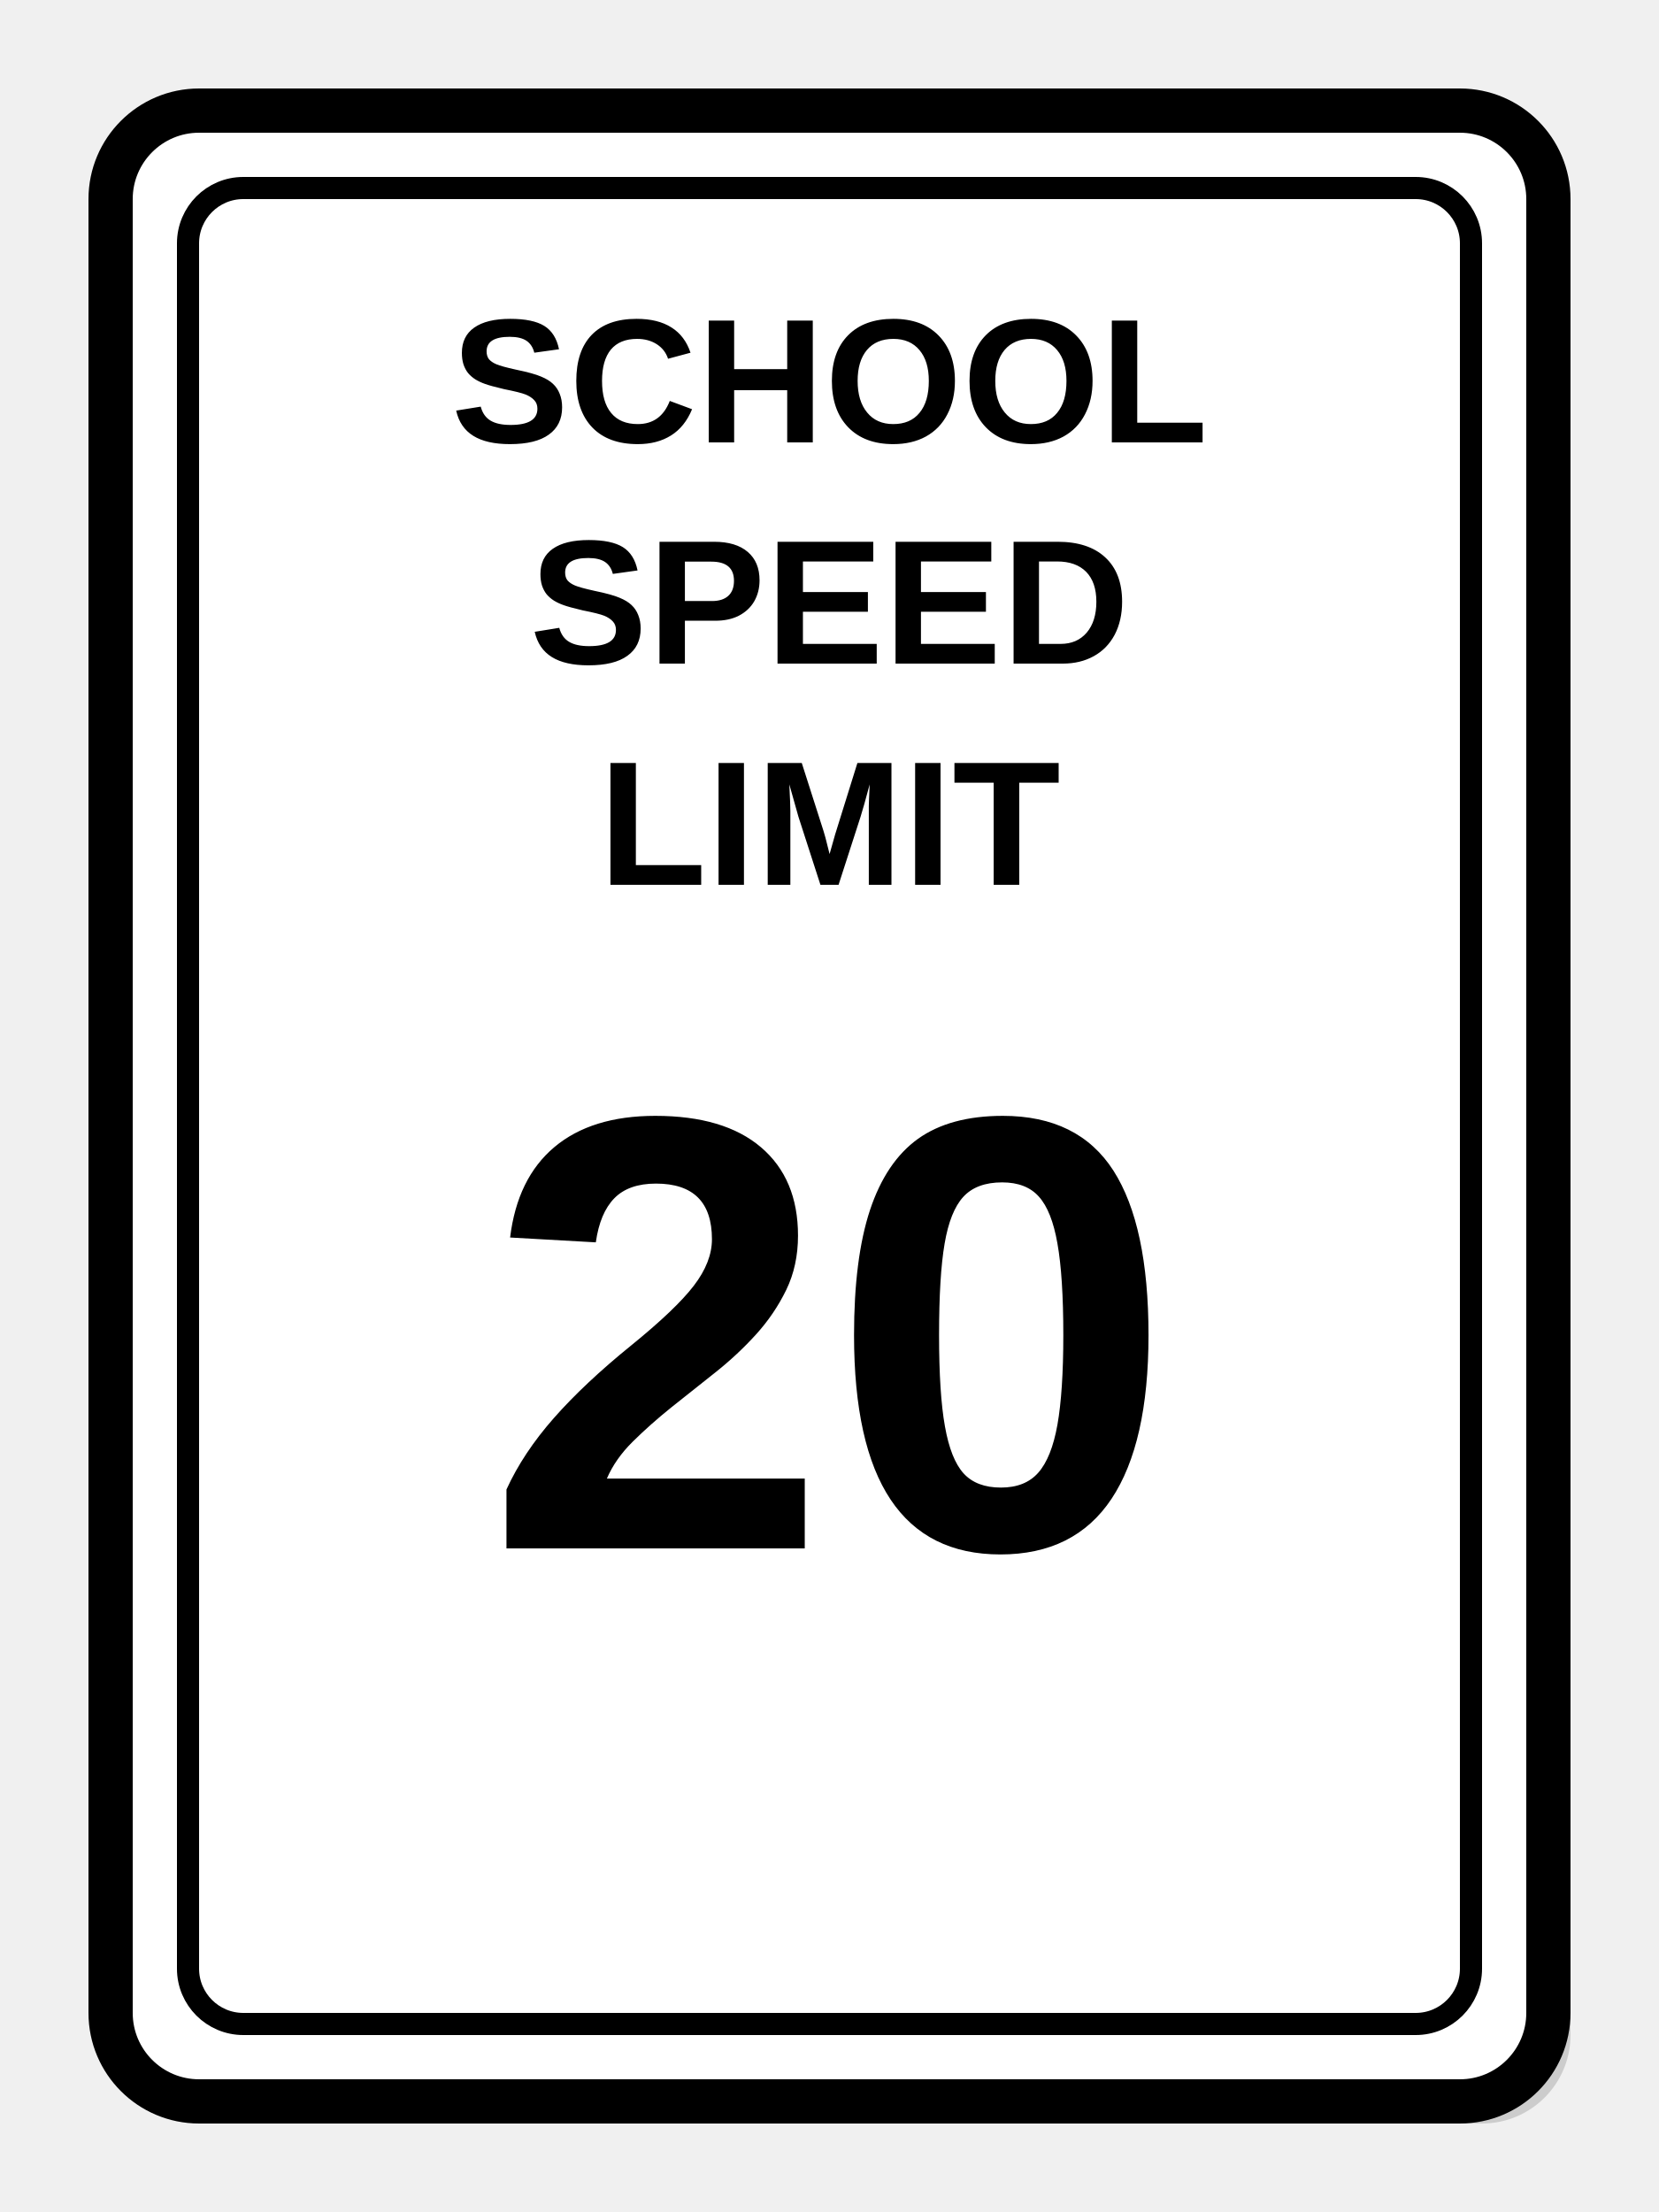
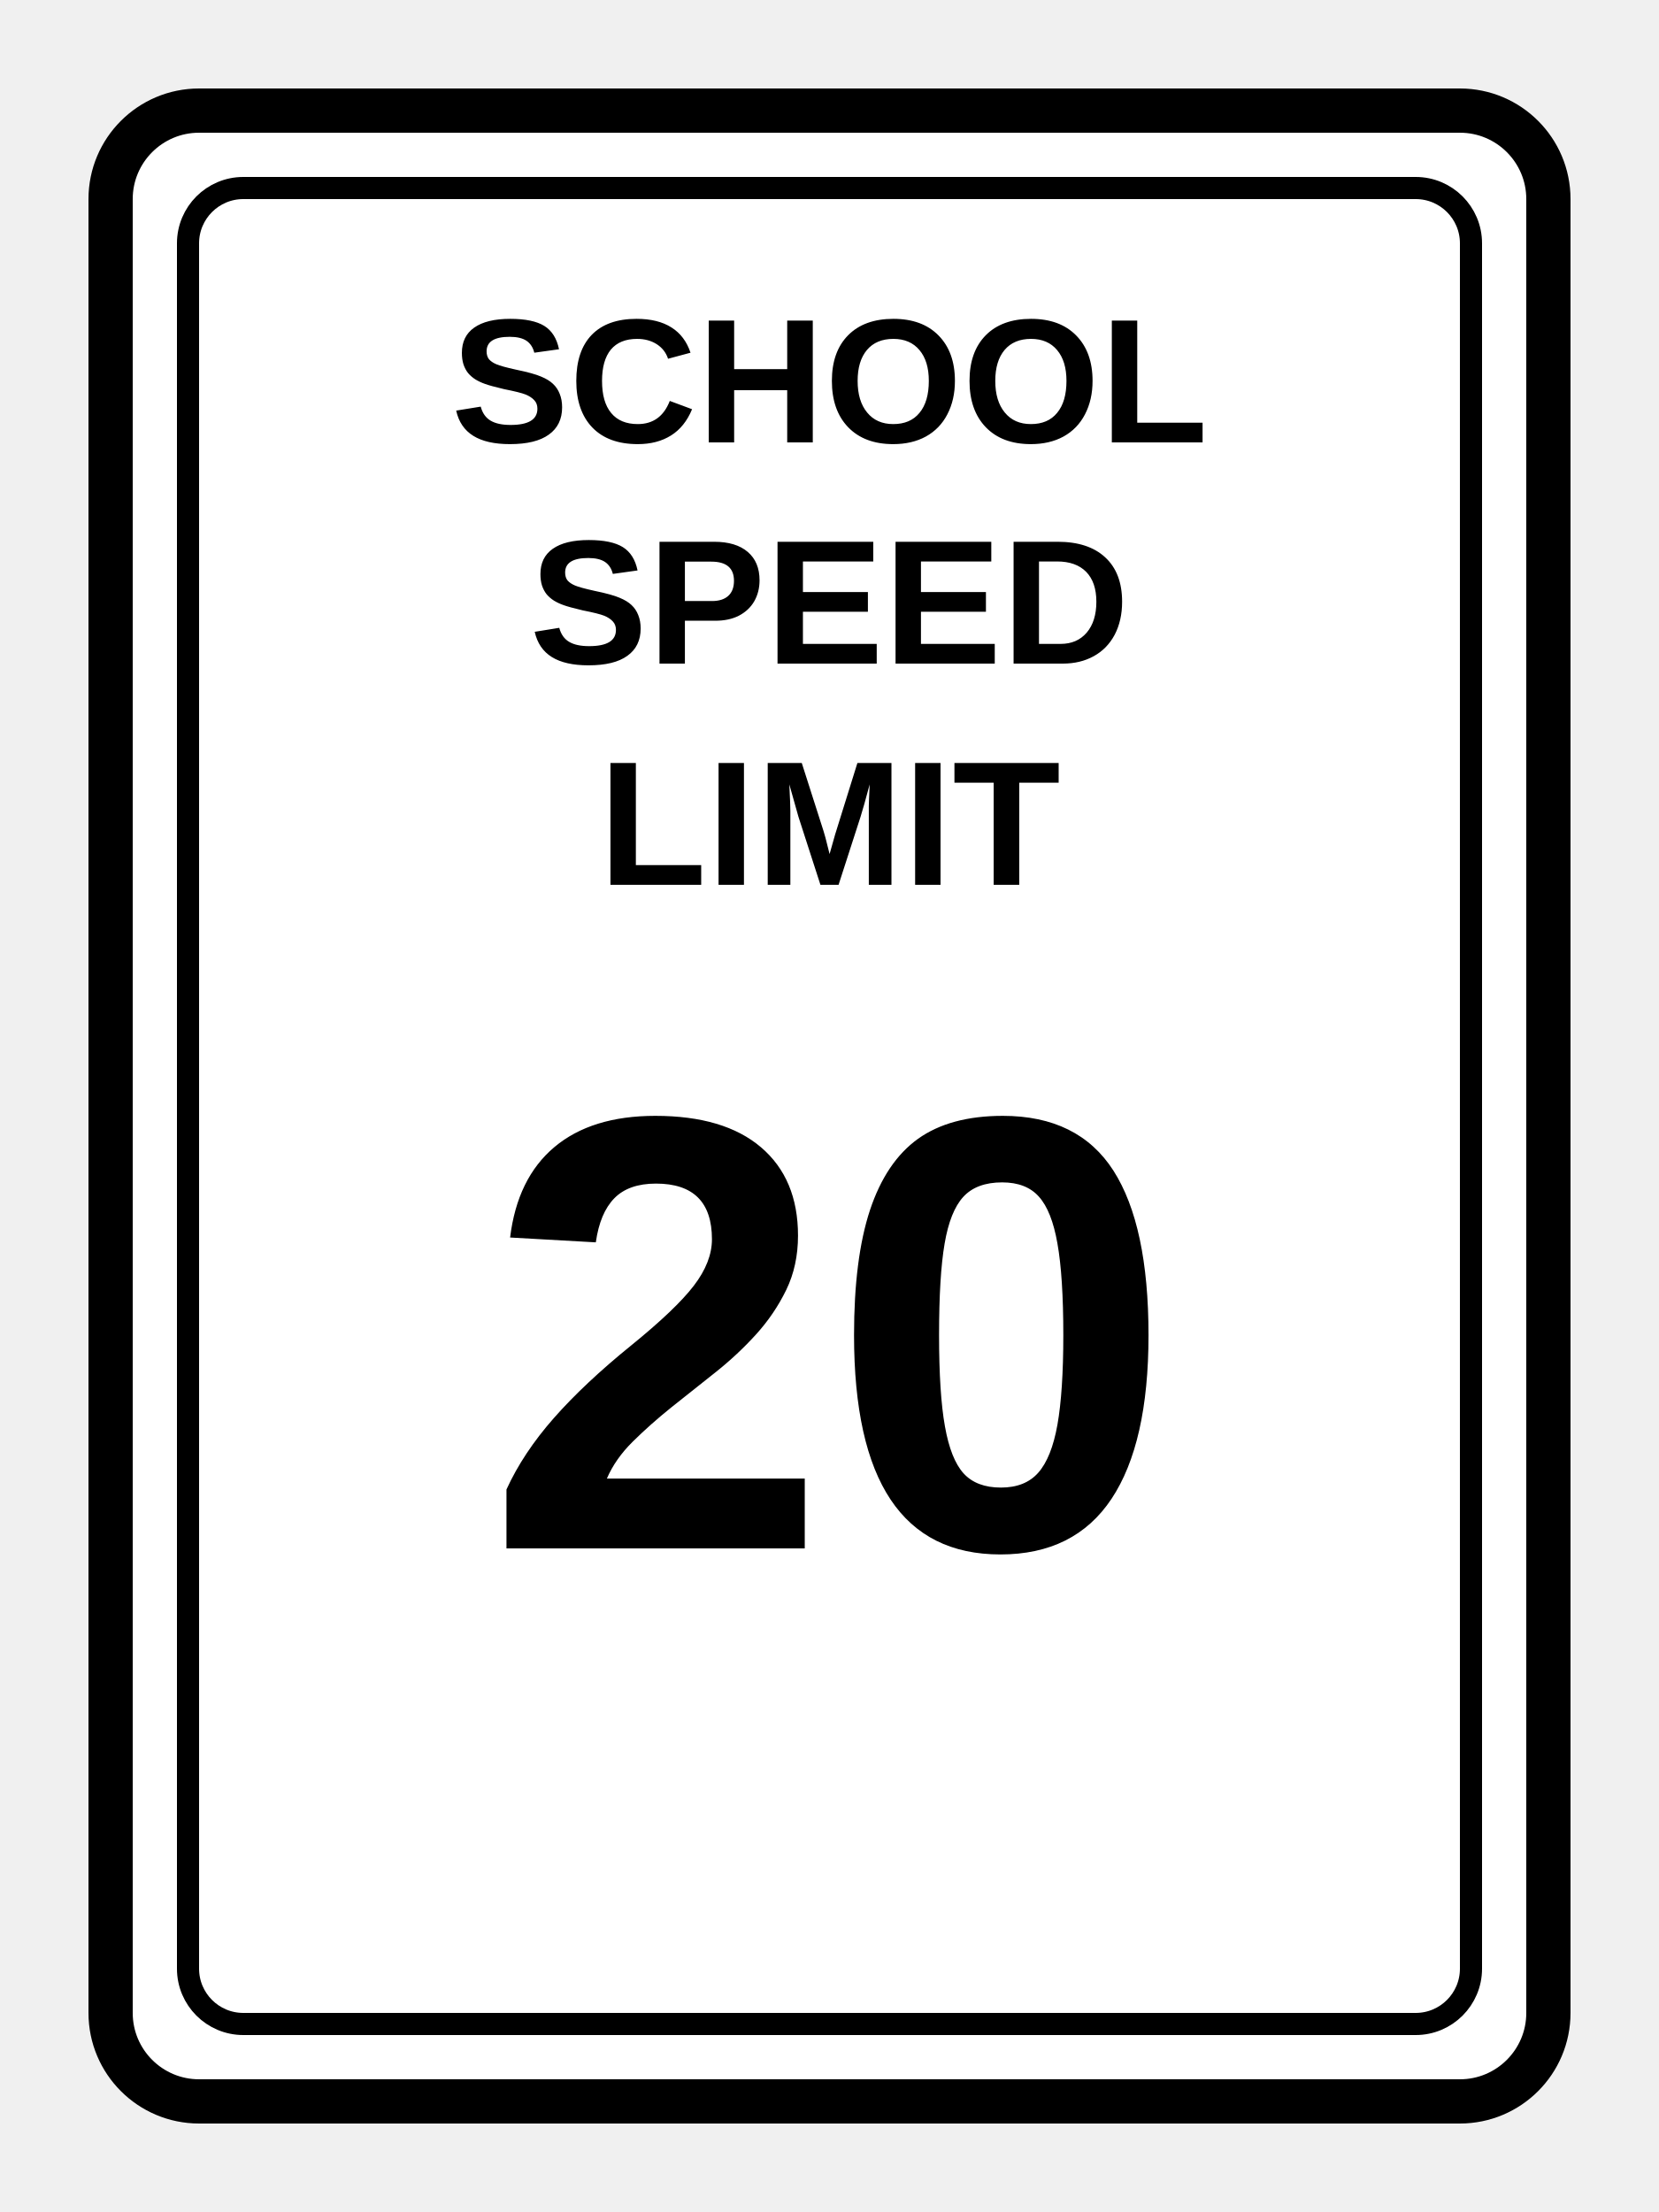
<svg xmlns="http://www.w3.org/2000/svg" viewBox="0 0 150 200" width="150" height="200" role="img" aria-label="MUTCD S4-3 SCHOOL SPEED LIMIT 20">
-   <rect x="10" y="10" width="130" height="180" rx="8" fill="#000000" opacity="0.15" transform="translate(2,2)" />
  <rect x="10" y="10" width="130" height="180" rx="8" fill="#FFFFFF" stroke="#000000" stroke-width="4" />
  <rect x="17" y="17" width="116" height="166" rx="5" fill="none" stroke="#000000" stroke-width="2" />
  <text x="75" y="40" font-family="Arial, Helvetica, sans-serif" font-size="16" font-weight="800" fill="#000000" text-anchor="middle">SCHOOL</text>
  <text x="75" y="60" font-family="Arial, Helvetica, sans-serif" font-size="16" font-weight="800" fill="#000000" text-anchor="middle">SPEED</text>
  <text x="75" y="80" font-family="Arial, Helvetica, sans-serif" font-size="16" font-weight="800" fill="#000000" text-anchor="middle">LIMIT</text>
  <text x="75" y="140" font-family="Arial, Helvetica, sans-serif" font-size="56" font-weight="900" fill="#000000" text-anchor="middle">20</text>
</svg>
